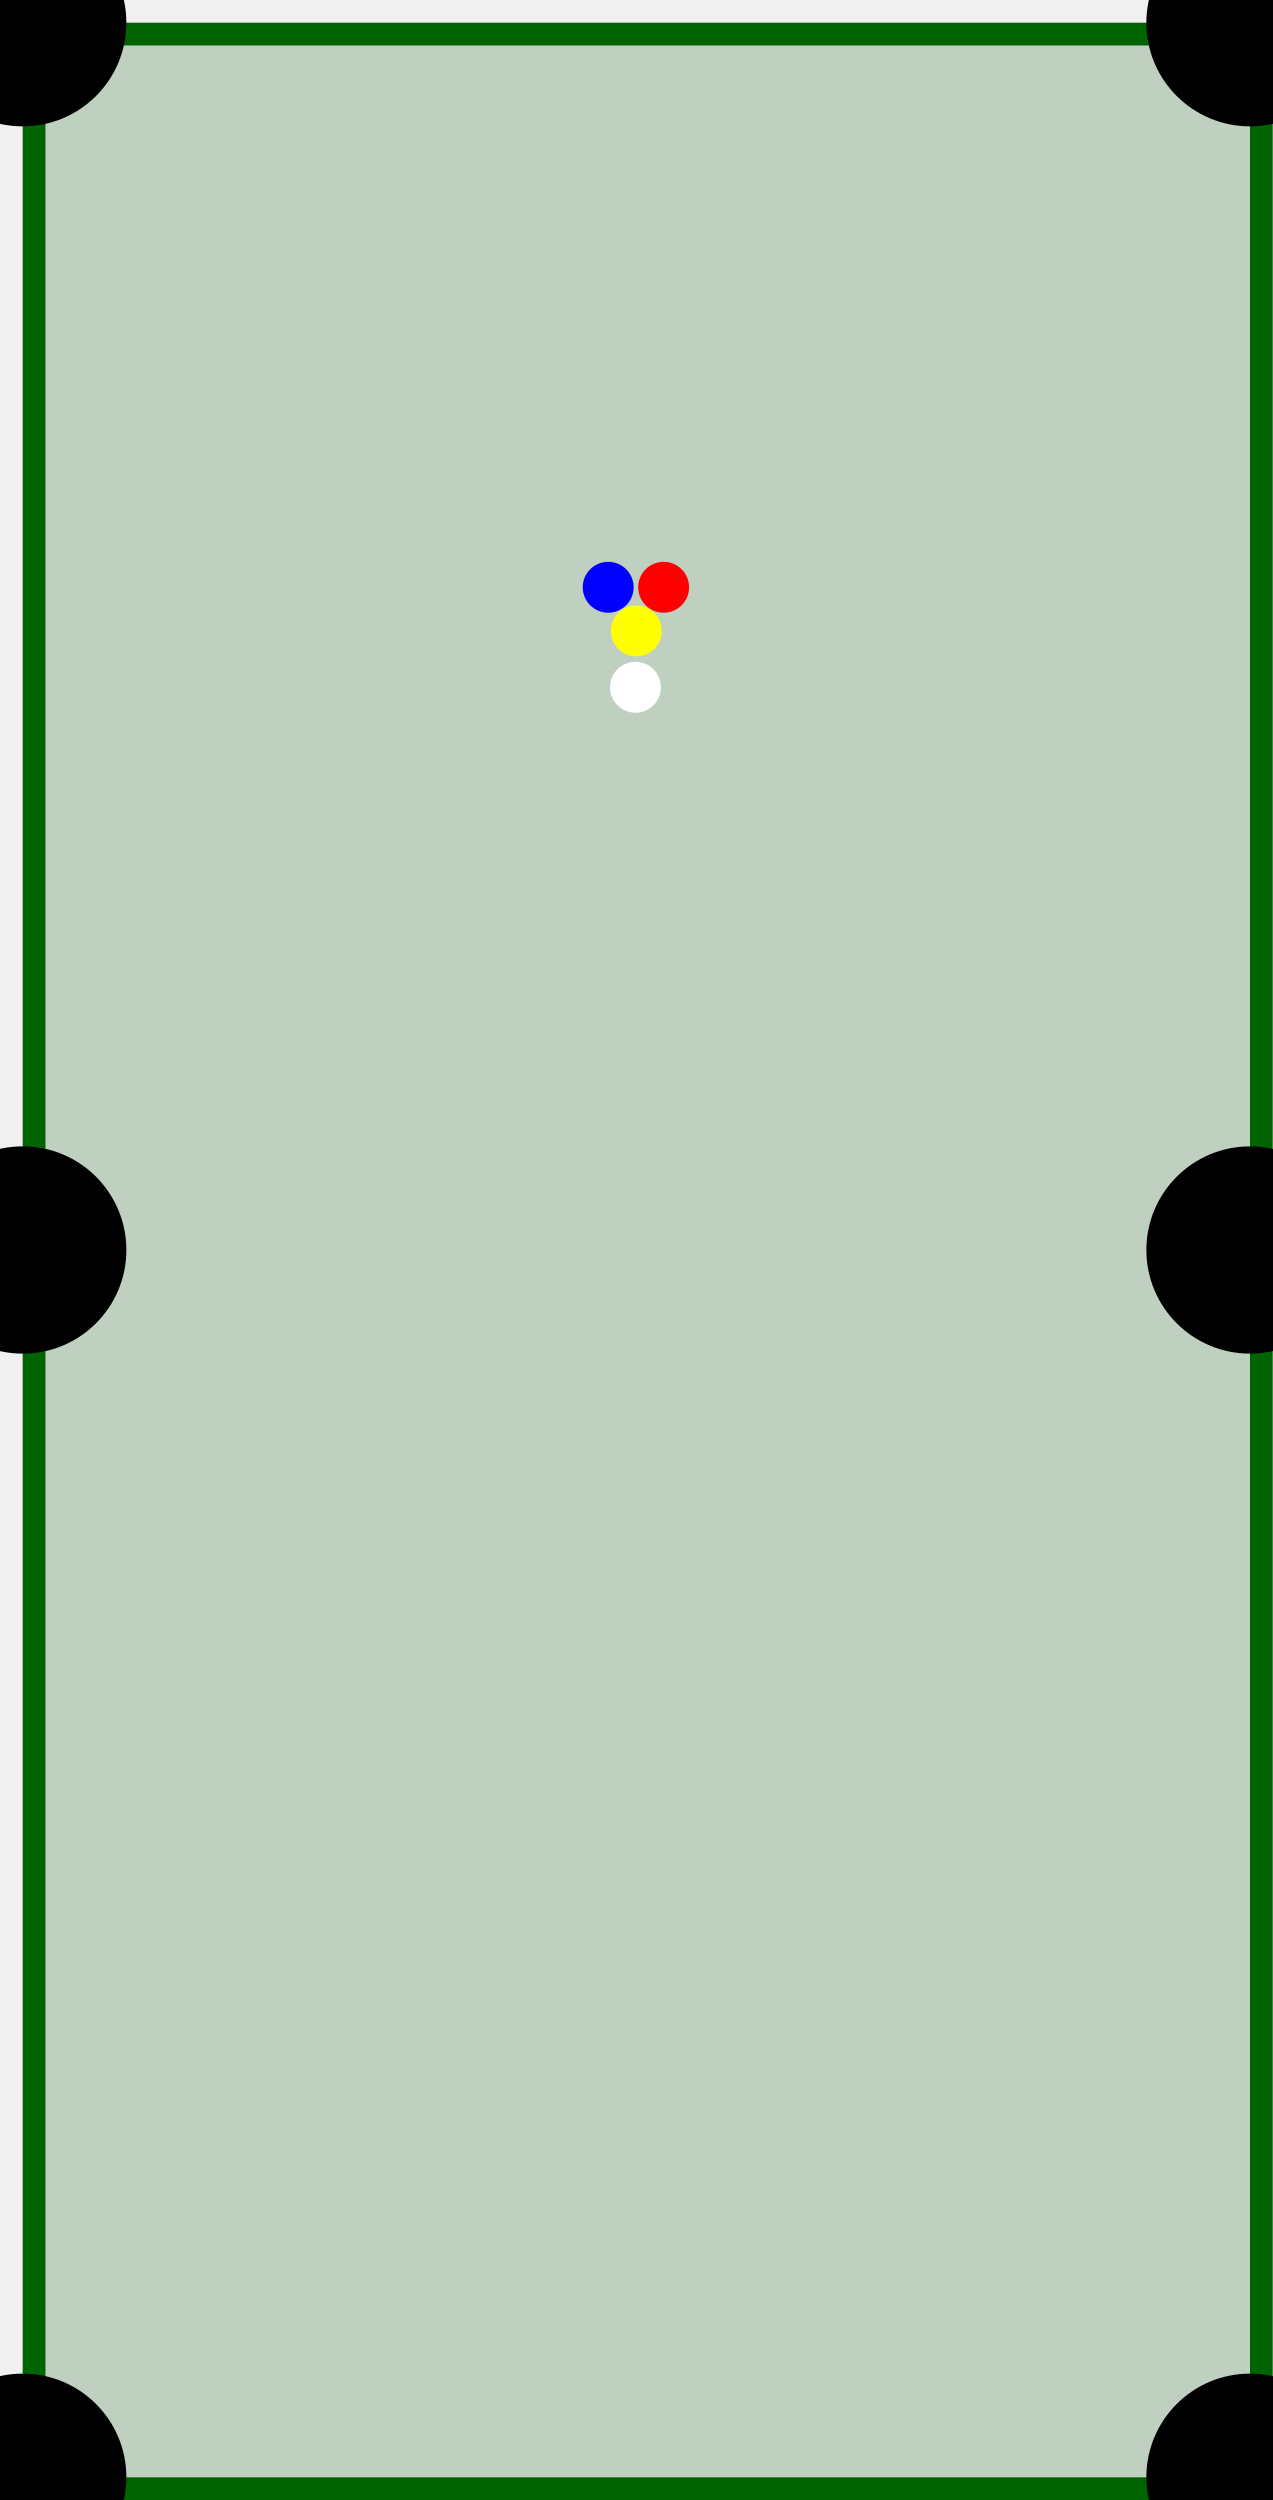
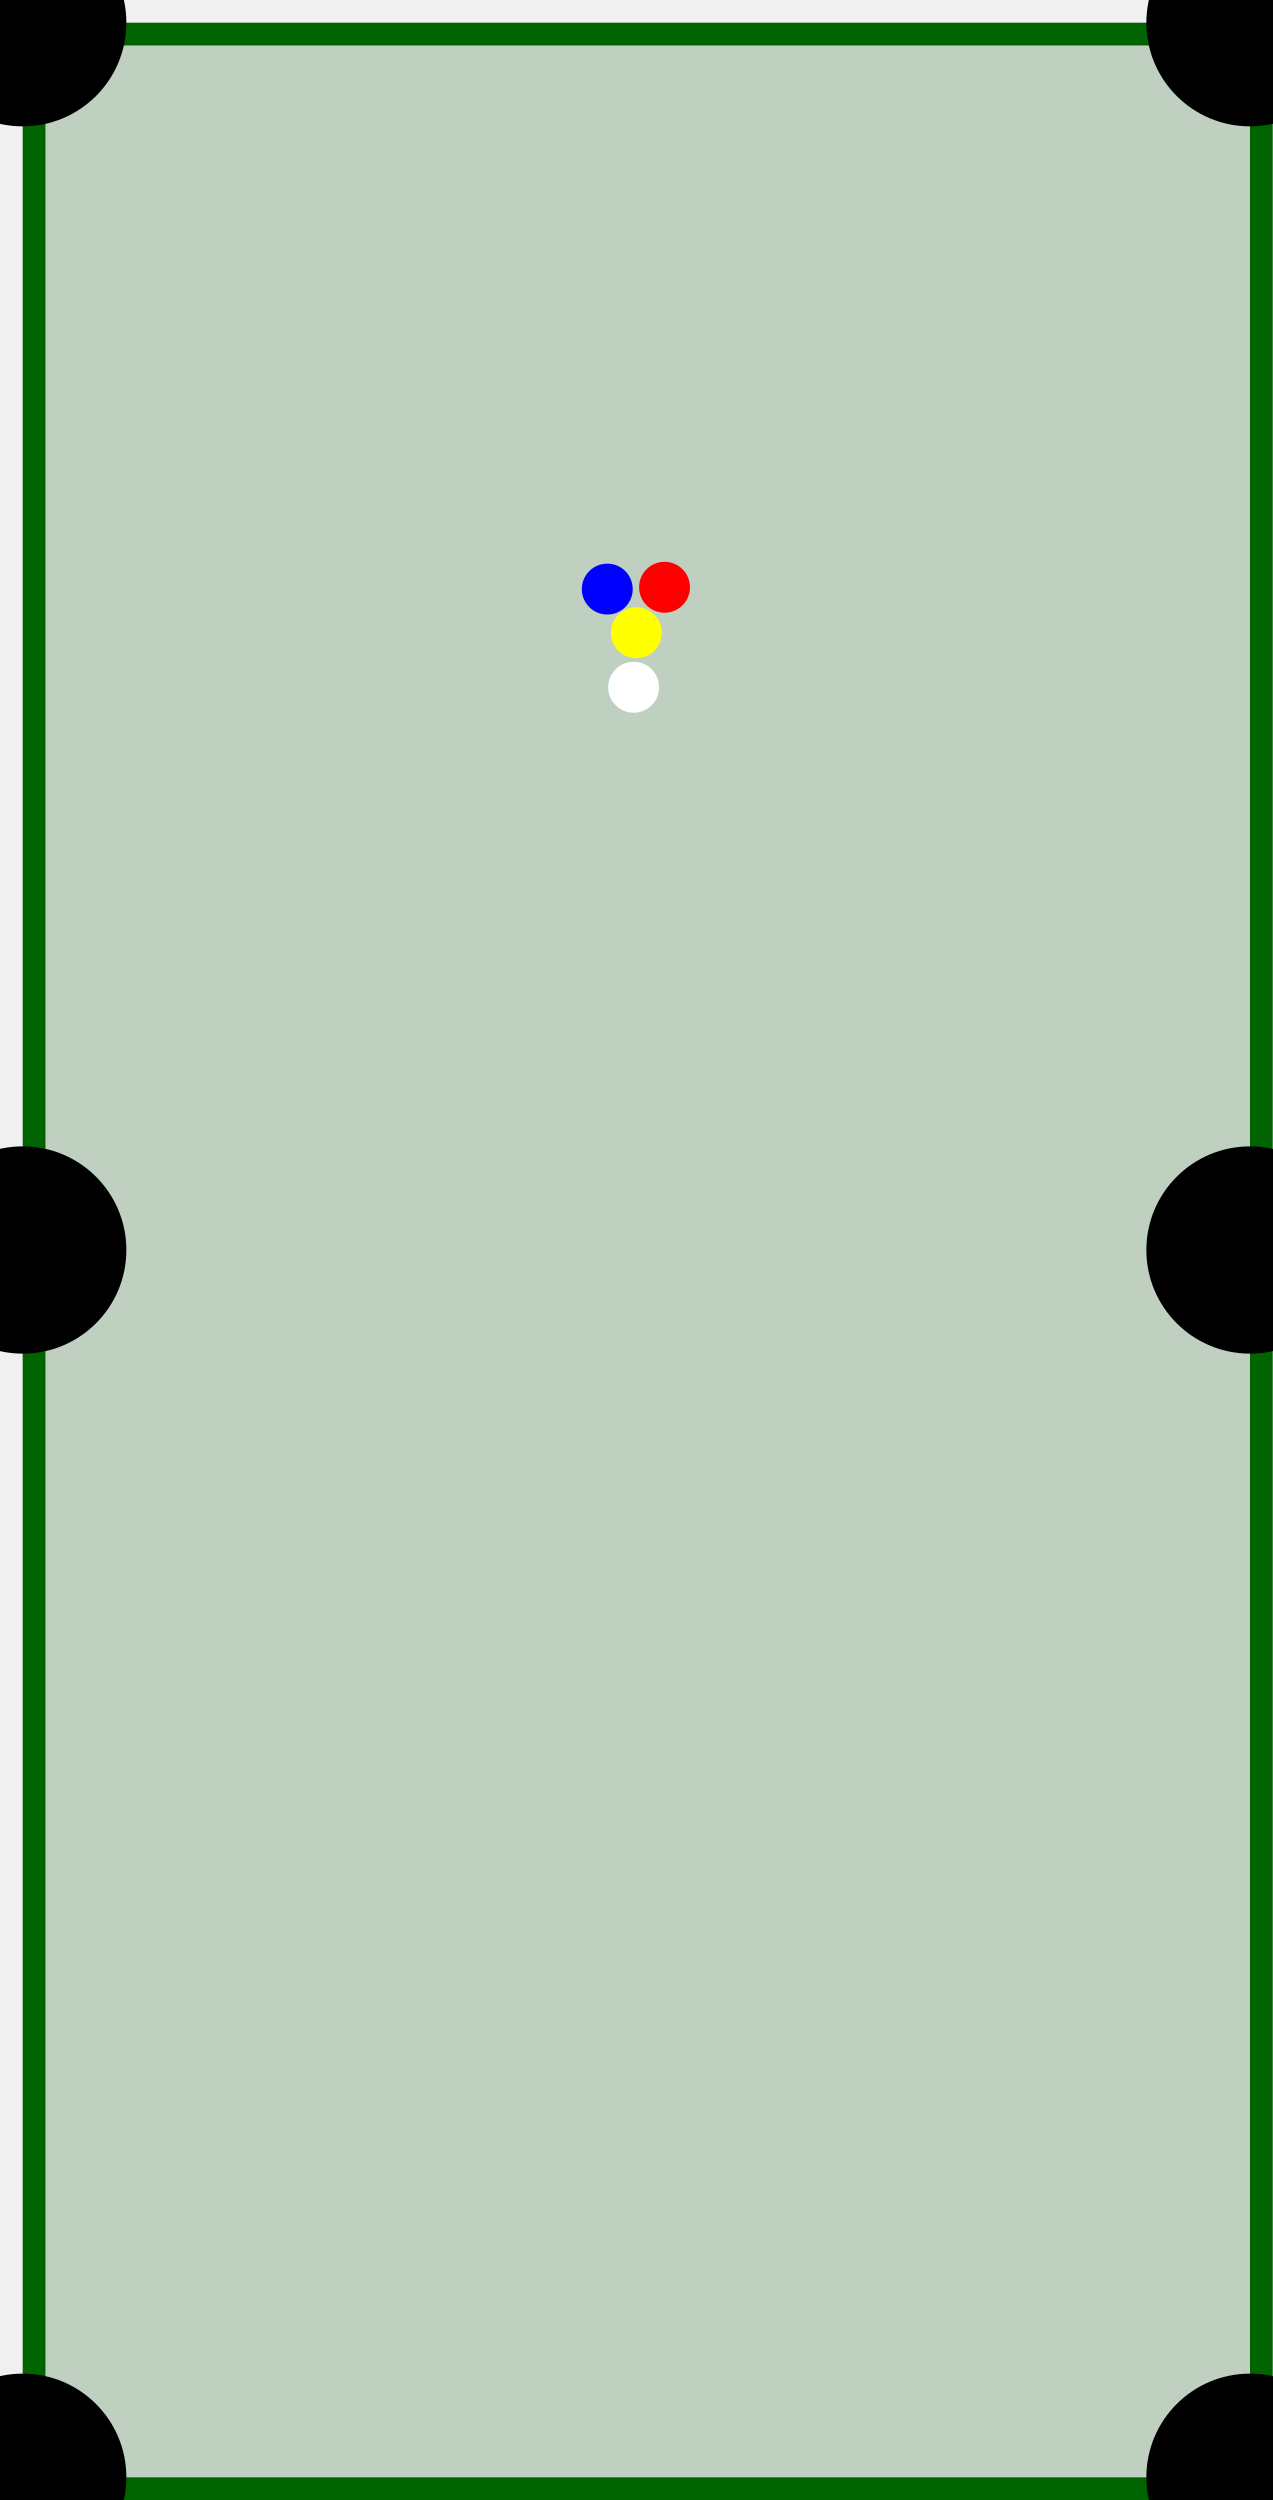
<svg xmlns="http://www.w3.org/2000/svg" width="700" height="1375" viewBox="-25 -25 1400 2750">
  <rect width="1350" height="2700" x="0" y="0" fill="#C0D0C0" />
  <rect width="1400" height="25" x="-25" y="0" fill="darkgreen" />
  <rect width="1400" height="25" x="-25" y="2700" fill="darkgreen" />
  <rect width="25" height="2750" x="0" y="-25" fill="darkgreen" />
  <rect width="25" height="2750" x="1350" y="-25" fill="darkgreen" />
  <circle cx="0" cy="0" r="114" fill="black" />
  <circle cx="0" cy="1350" r="114" fill="black" />
  <circle cx="0" cy="2700" r="114" fill="black" />
  <circle cx="1350" cy="0" r="114" fill="black" />
  <circle cx="1350" cy="1350" r="114" fill="black" />
  <circle cx="1350" cy="2700" r="114" fill="black" />
-   <circle cx="675" cy="669" r="28" fill="YELLOW" />
-   <circle cx="644" cy="621" r="28" fill="BLUE" />
-   <circle cx="705" cy="621" r="28" fill="RED" />
-   <circle cx="674" cy="731" r="28" fill="WHITE" />
+   <circle cx="675" cy="671" r="28" fill="YELLOW" />
+   <circle cx="643" cy="623" r="28" fill="BLUE" />
+   <circle cx="706" cy="621" r="28" fill="RED" />
+   <circle cx="672" cy="731" r="28" fill="WHITE" />
</svg>
